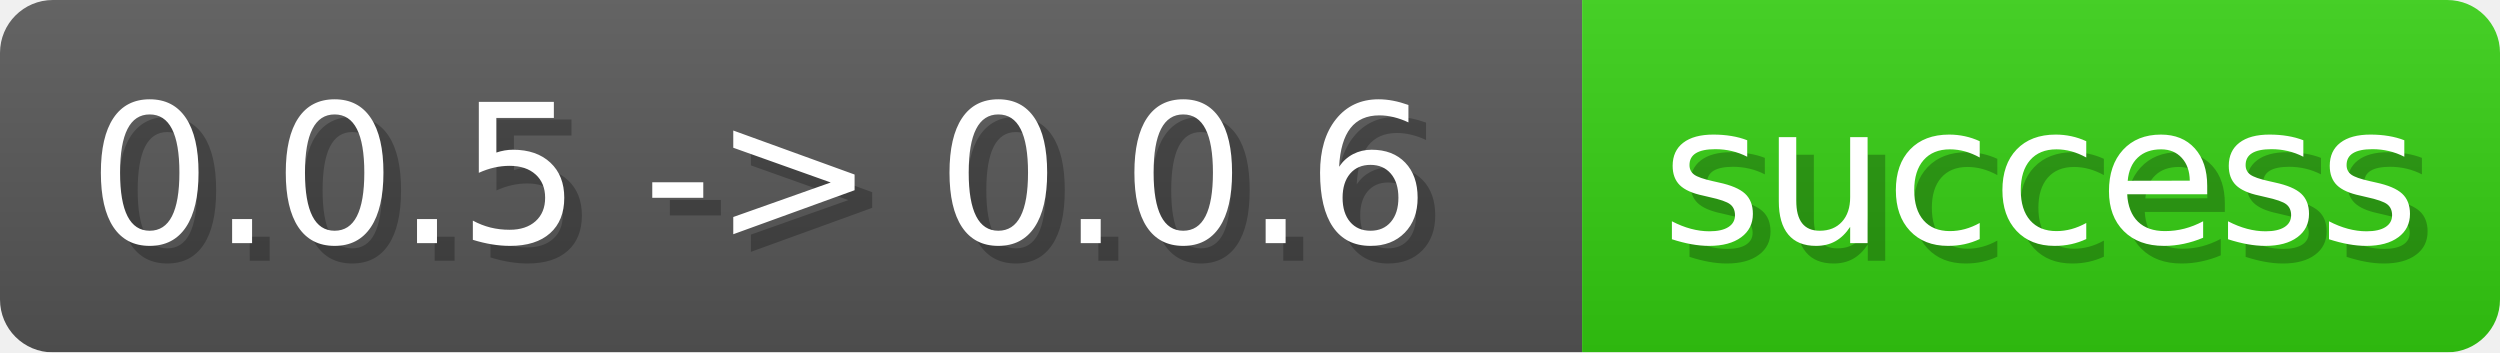
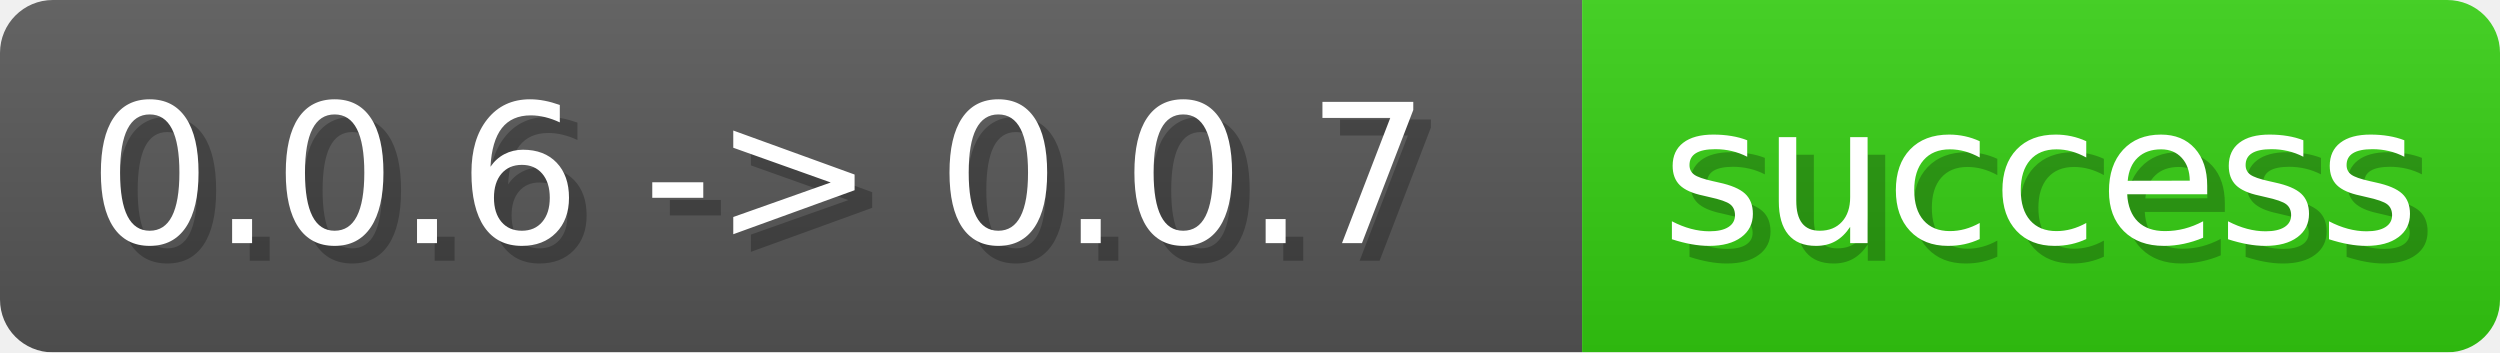
- <svg xmlns="http://www.w3.org/2000/svg" width="141.9" height="20" viewBox="0 0 1419 200" role="img" aria-label="0.0.5 -&gt; 0.0.6: success">
+ <svg xmlns="http://www.w3.org/2000/svg" width="141.9" height="20" viewBox="0 0 1419 200" role="img" aria-label="0.0.6 -&gt; 0.0.7: success">
  <linearGradient id="a" x2="0" y2="100%">
    <stop offset="0" stop-opacity=".1" stop-color="#EEE" />
    <stop offset="1" stop-opacity=".1" />
  </linearGradient>
  <mask id="m">
    <rect width="1419" height="200" rx="30" fill="#FFF" />
  </mask>
  <g mask="url(#m)">
    <rect width="898" height="200" fill="#555" />
    <rect width="521" height="200" fill="#3C1" x="898" />
    <rect width="1419" height="200" fill="url(#a)" />
  </g>
  <g aria-hidden="true" fill="#fff" text-anchor="start" font-family="Verdana,DejaVu Sans,sans-serif" font-size="110">
-     <text x="60" y="148" textLength="798" fill="#000" opacity="0.25">0.0.5 -&gt; 0.0.6</text>
-     <text x="50" y="138" textLength="798">0.0.5 -&gt; 0.0.6</text>
+     <text x="60" y="148" textLength="798" fill="#000" opacity="0.25">0.0.6 -&gt; 0.0.7</text>
+     <text x="50" y="138" textLength="798">0.0.6 -&gt; 0.0.7</text>
    <text x="953" y="148" textLength="421" fill="#000" opacity="0.25">success</text>
    <text x="943" y="138" textLength="421">success</text>
  </g>
</svg>
